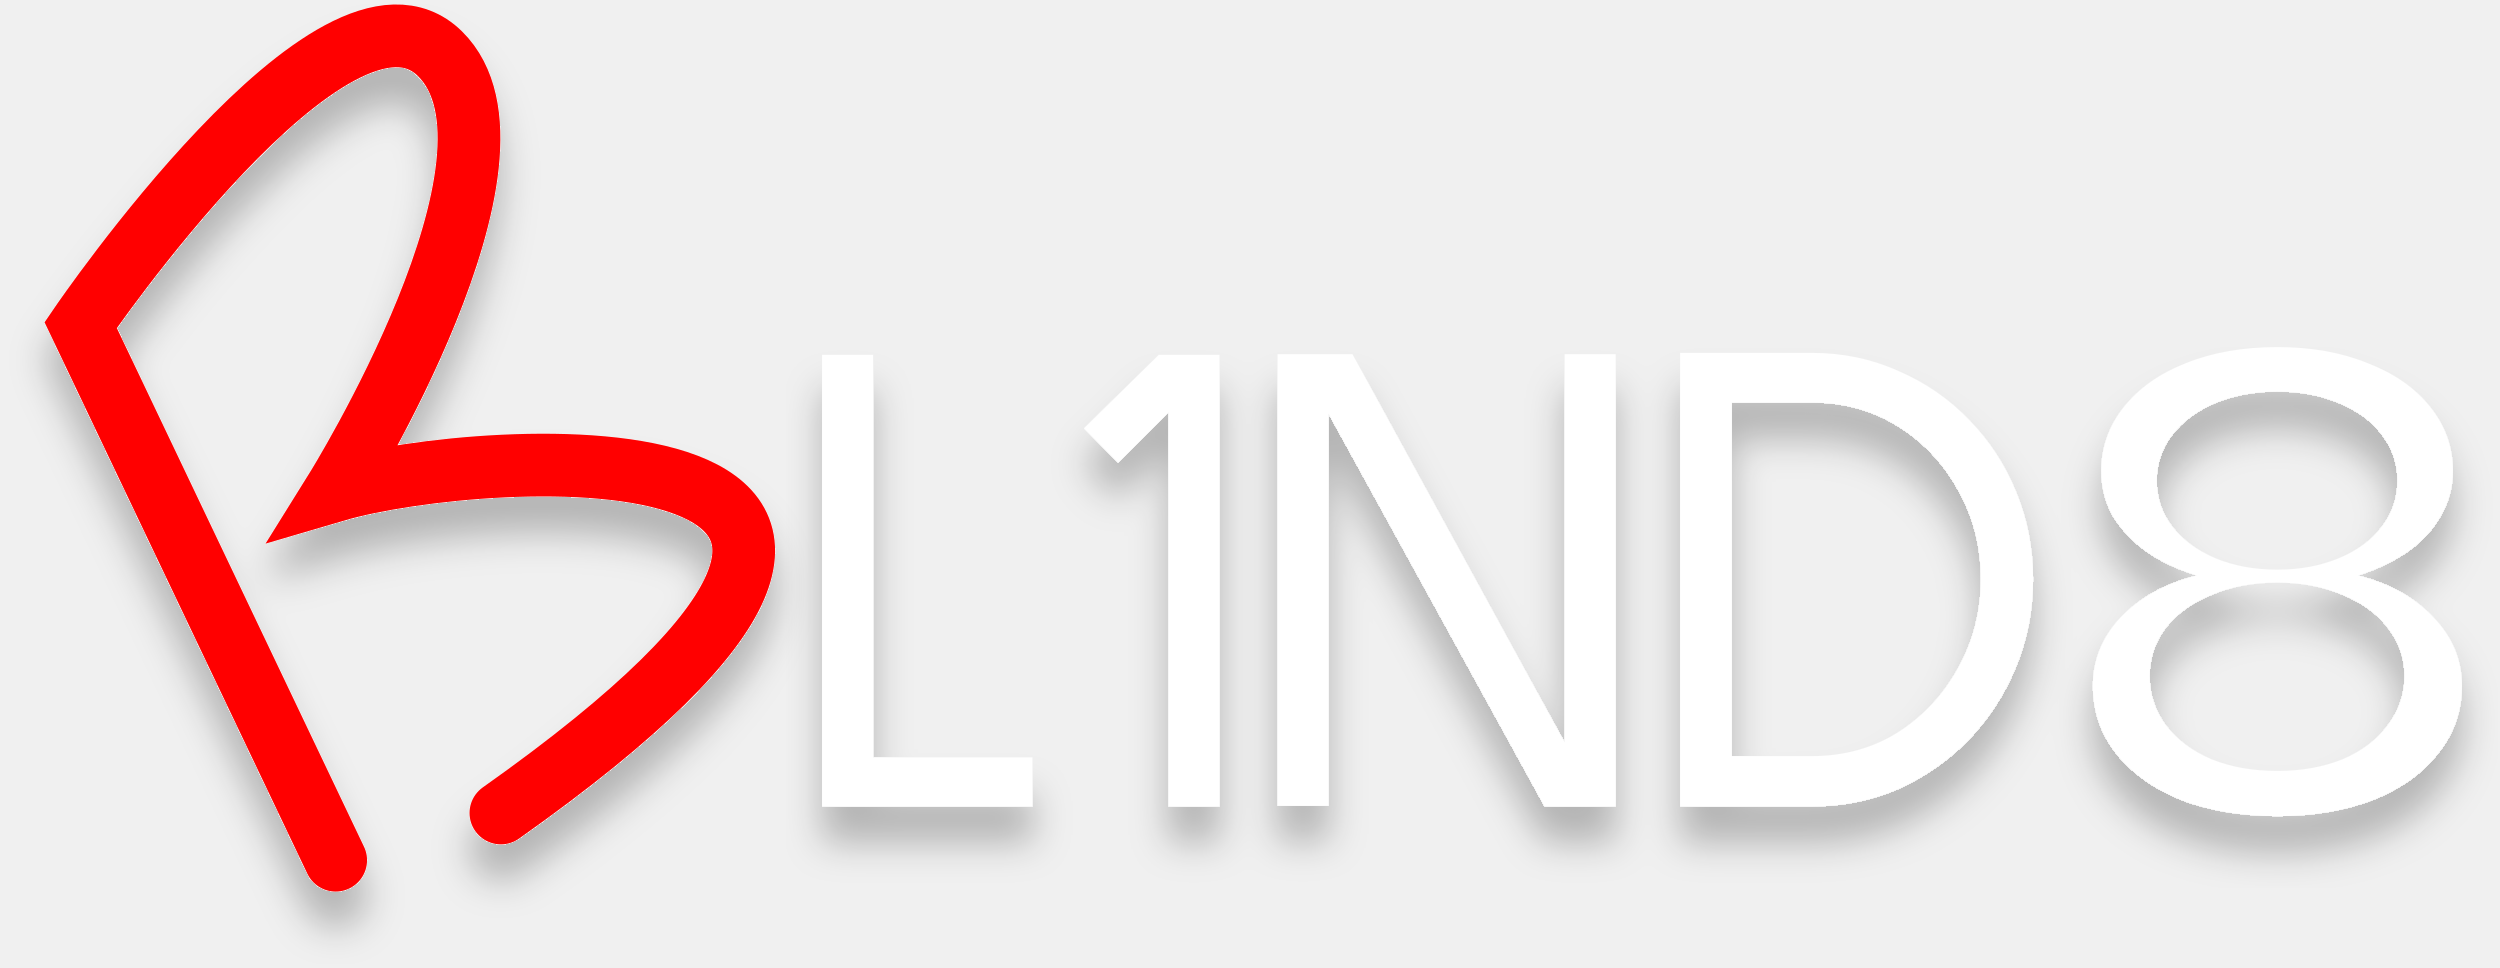
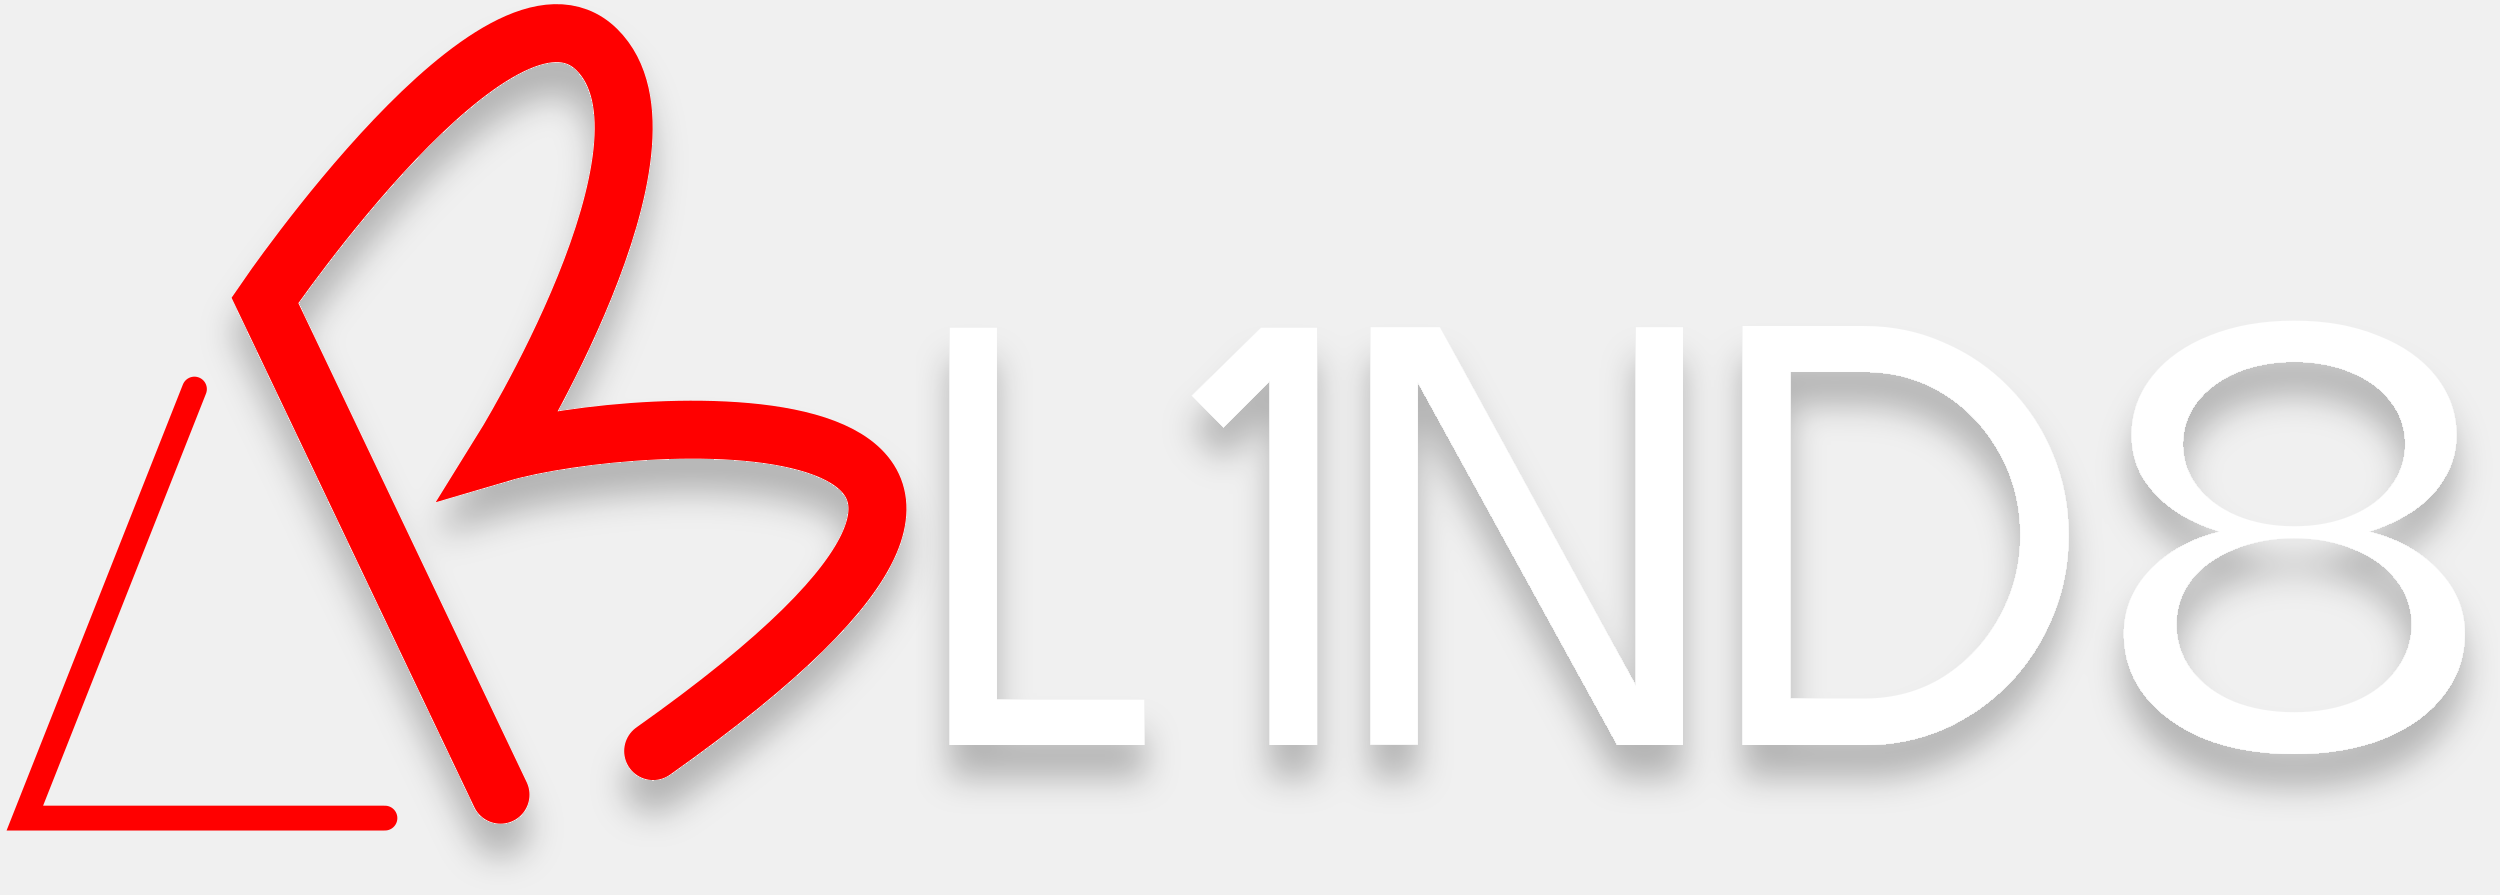
- <svg xmlns="http://www.w3.org/2000/svg" width="279" height="108" viewBox="0 0 279 108" fill="none">
+ <svg xmlns="http://www.w3.org/2000/svg" width="302" height="108" viewBox="0 0 302 108" fill="none">
  <g filter="url(#filter0_d_0_1)">
-     <path d="M115.216 90H91.744V39.6H97.432V84.528H115.216V90ZM136.094 90H130.406V46.008L124.79 51.624L120.974 47.808L129.326 39.6H136.094V90ZM180.305 90H172.385L148.265 46.152V89.928H142.577V39.528H150.929L174.617 82.872V39.528H180.305V90ZM226.89 64.656C226.89 68.16 226.242 71.448 224.946 74.52C223.698 77.544 221.946 80.232 219.69 82.584C217.434 84.888 214.818 86.712 211.842 88.056C208.866 89.352 205.65 90 202.194 90H187.506V39.384H202.194C205.65 39.384 208.866 40.056 211.842 41.4C214.866 42.696 217.506 44.52 219.762 46.872C222.018 49.176 223.77 51.864 225.018 54.936C226.266 57.96 226.89 61.2 226.89 64.656ZM221.058 64.656C221.058 61.008 220.218 57.696 218.538 54.72C216.906 51.744 214.674 49.368 211.842 47.592C209.01 45.816 205.794 44.928 202.194 44.928H193.266V84.384H202.194C205.794 84.384 209.01 83.496 211.842 81.72C214.674 79.896 216.906 77.496 218.538 74.52C220.218 71.496 221.058 68.208 221.058 64.656ZM254.158 91.08C250.126 91.08 246.55 90.48 243.43 89.28C240.358 88.032 237.934 86.304 236.158 84.096C234.43 81.888 233.566 79.368 233.566 76.536C233.566 73.656 234.598 71.112 236.662 68.904C238.774 66.696 241.606 65.136 245.158 64.224C242.998 63.552 241.126 62.664 239.542 61.56C237.958 60.408 236.71 59.088 235.798 57.6C234.934 56.064 234.502 54.384 234.502 52.56C234.502 49.92 235.342 47.544 237.022 45.432C238.702 43.32 241.006 41.688 243.934 40.536C246.91 39.336 250.318 38.736 254.158 38.736C257.95 38.736 261.31 39.336 264.238 40.536C267.214 41.688 269.542 43.32 271.222 45.432C272.902 47.544 273.742 49.92 273.742 52.56C273.742 54.384 273.286 56.064 272.374 57.6C271.51 59.136 270.286 60.456 268.702 61.56C267.118 62.664 265.27 63.552 263.158 64.224C266.71 65.136 269.518 66.696 271.582 68.904C273.694 71.112 274.75 73.656 274.75 76.536C274.75 79.368 273.862 81.888 272.086 84.096C270.358 86.304 267.934 88.032 264.814 89.28C261.694 90.48 258.142 91.08 254.158 91.08ZM254.158 86.04C256.846 86.04 259.27 85.608 261.43 84.744C263.59 83.832 265.27 82.56 266.47 80.928C267.718 79.296 268.342 77.472 268.342 75.456C268.342 73.44 267.718 71.64 266.47 70.056C265.27 68.472 263.59 67.248 261.43 66.384C259.27 65.472 256.846 65.016 254.158 65.016C251.422 65.016 248.974 65.472 246.814 66.384C244.654 67.248 242.95 68.472 241.702 70.056C240.502 71.64 239.902 73.44 239.902 75.456C239.902 77.472 240.502 79.296 241.702 80.928C242.95 82.56 244.654 83.832 246.814 84.744C248.974 85.608 251.422 86.04 254.158 86.04ZM254.158 63.576C256.702 63.576 259.006 63.144 261.07 62.28C263.134 61.416 264.718 60.24 265.822 58.752C266.974 57.264 267.55 55.56 267.55 53.64C267.55 51.72 266.974 50.016 265.822 48.528C264.718 47.04 263.134 45.864 261.07 45C259.006 44.136 256.702 43.704 254.158 43.704C251.566 43.704 249.238 44.136 247.174 45C245.158 45.864 243.574 47.04 242.422 48.528C241.27 50.016 240.694 51.72 240.694 53.64C240.694 55.56 241.27 57.264 242.422 58.752C243.574 60.24 245.158 61.416 247.174 62.28C249.238 63.144 251.566 63.576 254.158 63.576Z" fill="white" />
+     <path d="M138.216 90H114.744V39.6H120.432V84.528H138.216V90ZM159.094 90H153.406V46.008L147.79 51.624L143.974 47.808L152.326 39.6H159.094V90ZM203.305 90H195.385L171.265 46.152V89.928H165.577V39.528H173.929L197.617 82.872V39.528H203.305V90ZM249.89 64.656C249.89 68.16 249.242 71.448 247.946 74.52C246.698 77.544 244.946 80.232 242.69 82.584C240.434 84.888 237.818 86.712 234.842 88.056C231.866 89.352 228.65 90 225.194 90H210.506V39.384H225.194C228.65 39.384 231.866 40.056 234.842 41.4C237.866 42.696 240.506 44.52 242.762 46.872C245.018 49.176 246.77 51.864 248.018 54.936C249.266 57.96 249.89 61.2 249.89 64.656ZM244.058 64.656C244.058 61.008 243.218 57.696 241.538 54.72C239.906 51.744 237.674 49.368 234.842 47.592C232.01 45.816 228.794 44.928 225.194 44.928H216.266V84.384H225.194C228.794 84.384 232.01 83.496 234.842 81.72C237.674 79.896 239.906 77.496 241.538 74.52C243.218 71.496 244.058 68.208 244.058 64.656ZM277.158 91.08C273.126 91.08 269.55 90.48 266.43 89.28C263.358 88.032 260.934 86.304 259.158 84.096C257.43 81.888 256.566 79.368 256.566 76.536C256.566 73.656 257.598 71.112 259.662 68.904C261.774 66.696 264.606 65.136 268.158 64.224C265.998 63.552 264.126 62.664 262.542 61.56C260.958 60.408 259.71 59.088 258.798 57.6C257.934 56.064 257.502 54.384 257.502 52.56C257.502 49.92 258.342 47.544 260.022 45.432C261.702 43.32 264.006 41.688 266.934 40.536C269.91 39.336 273.318 38.736 277.158 38.736C280.95 38.736 284.31 39.336 287.238 40.536C290.214 41.688 292.542 43.32 294.222 45.432C295.902 47.544 296.742 49.92 296.742 52.56C296.742 54.384 296.286 56.064 295.374 57.6C294.51 59.136 293.286 60.456 291.702 61.56C290.118 62.664 288.27 63.552 286.158 64.224C289.71 65.136 292.518 66.696 294.582 68.904C296.694 71.112 297.75 73.656 297.75 76.536C297.75 79.368 296.862 81.888 295.086 84.096C293.358 86.304 290.934 88.032 287.814 89.28C284.694 90.48 281.142 91.08 277.158 91.08ZM277.158 86.04C279.846 86.04 282.27 85.608 284.43 84.744C286.59 83.832 288.27 82.56 289.47 80.928C290.718 79.296 291.342 77.472 291.342 75.456C291.342 73.44 290.718 71.64 289.47 70.056C288.27 68.472 286.59 67.248 284.43 66.384C282.27 65.472 279.846 65.016 277.158 65.016C274.422 65.016 271.974 65.472 269.814 66.384C267.654 67.248 265.95 68.472 264.702 70.056C263.502 71.64 262.902 73.44 262.902 75.456C262.902 77.472 263.502 79.296 264.702 80.928C265.95 82.56 267.654 83.832 269.814 84.744C271.974 85.608 274.422 86.04 277.158 86.04ZM277.158 63.576C279.702 63.576 282.006 63.144 284.07 62.28C286.134 61.416 287.718 60.24 288.822 58.752C289.974 57.264 290.55 55.56 290.55 53.64C290.55 51.72 289.974 50.016 288.822 48.528C287.718 47.04 286.134 45.864 284.07 45C282.006 44.136 279.702 43.704 277.158 43.704C274.566 43.704 272.238 44.136 270.174 45C268.158 45.864 266.574 47.04 265.422 48.528C264.27 50.016 263.694 51.72 263.694 53.64C263.694 55.56 264.27 57.264 265.422 58.752C266.574 60.24 268.158 61.416 270.174 62.28C272.238 63.144 274.566 63.576 277.158 63.576Z" fill="white" />
  </g>
  <g filter="url(#filter1_d_0_1)">
-     <path d="M37.461 96L9 36.279C9 36.279 37.461 -5.439 49.086 5.979C60.711 17.396 37.461 54.722 37.461 54.722C53.896 49.892 119.237 45.939 55.901 90.731" stroke="#FF0000" stroke-width="7" stroke-linecap="round" />
+     <path d="M60.461 96L32 36.279C32 36.279 60.461 -5.439 72.086 5.979C83.711 17.396 60.461 54.722 60.461 54.722C76.896 49.892 142.237 45.939 78.901 90.731" stroke="#FF0000" stroke-width="7" stroke-linecap="round" />
  </g>
+   <path d="M23.488 47L3 98.826L46.5 98.826" stroke="#FF0000" stroke-width="3" stroke-linecap="round" />
  <defs>
-     <filter id="filter0_d_0_1" x="87.744" y="38.736" width="191.006" height="60.344" filterUnits="userSpaceOnUse" color-interpolation-filters="sRGB">
+     <filter id="filter0_d_0_1" x="110.744" y="38.736" width="191.006" height="60.344" filterUnits="userSpaceOnUse" color-interpolation-filters="sRGB">
      <feFlood flood-opacity="0" result="BackgroundImageFix" />
      <feColorMatrix in="SourceAlpha" type="matrix" values="0 0 0 0 0 0 0 0 0 0 0 0 0 0 0 0 0 0 127 0" result="hardAlpha" />
      <feOffset dy="4" />
      <feGaussianBlur stdDeviation="2" />
      <feComposite in2="hardAlpha" operator="out" />
      <feColorMatrix type="matrix" values="0 0 0 0 0 0 0 0 0 0 0 0 0 0 0 0 0 0 0.25 0" />
      <feBlend mode="normal" in2="BackgroundImageFix" result="effect1_dropShadow_0_1" />
      <feBlend mode="normal" in="SourceGraphic" in2="effect1_dropShadow_0_1" result="shape" />
    </filter>
-     <filter id="filter1_d_0_1" x="0.975" y="0.5" width="89.525" height="107.001" filterUnits="userSpaceOnUse" color-interpolation-filters="sRGB">
+     <filter id="filter1_d_0_1" x="23.975" y="0.5" width="89.525" height="107.001" filterUnits="userSpaceOnUse" color-interpolation-filters="sRGB">
      <feFlood flood-opacity="0" result="BackgroundImageFix" />
      <feColorMatrix in="SourceAlpha" type="matrix" values="0 0 0 0 0 0 0 0 0 0 0 0 0 0 0 0 0 0 127 0" result="hardAlpha" />
      <feOffset dy="4" />
      <feGaussianBlur stdDeviation="2" />
      <feComposite in2="hardAlpha" operator="out" />
      <feColorMatrix type="matrix" values="0 0 0 0 0 0 0 0 0 0 0 0 0 0 0 0 0 0 0.25 0" />
      <feBlend mode="normal" in2="BackgroundImageFix" result="effect1_dropShadow_0_1" />
      <feBlend mode="normal" in="SourceGraphic" in2="effect1_dropShadow_0_1" result="shape" />
    </filter>
  </defs>
</svg>
